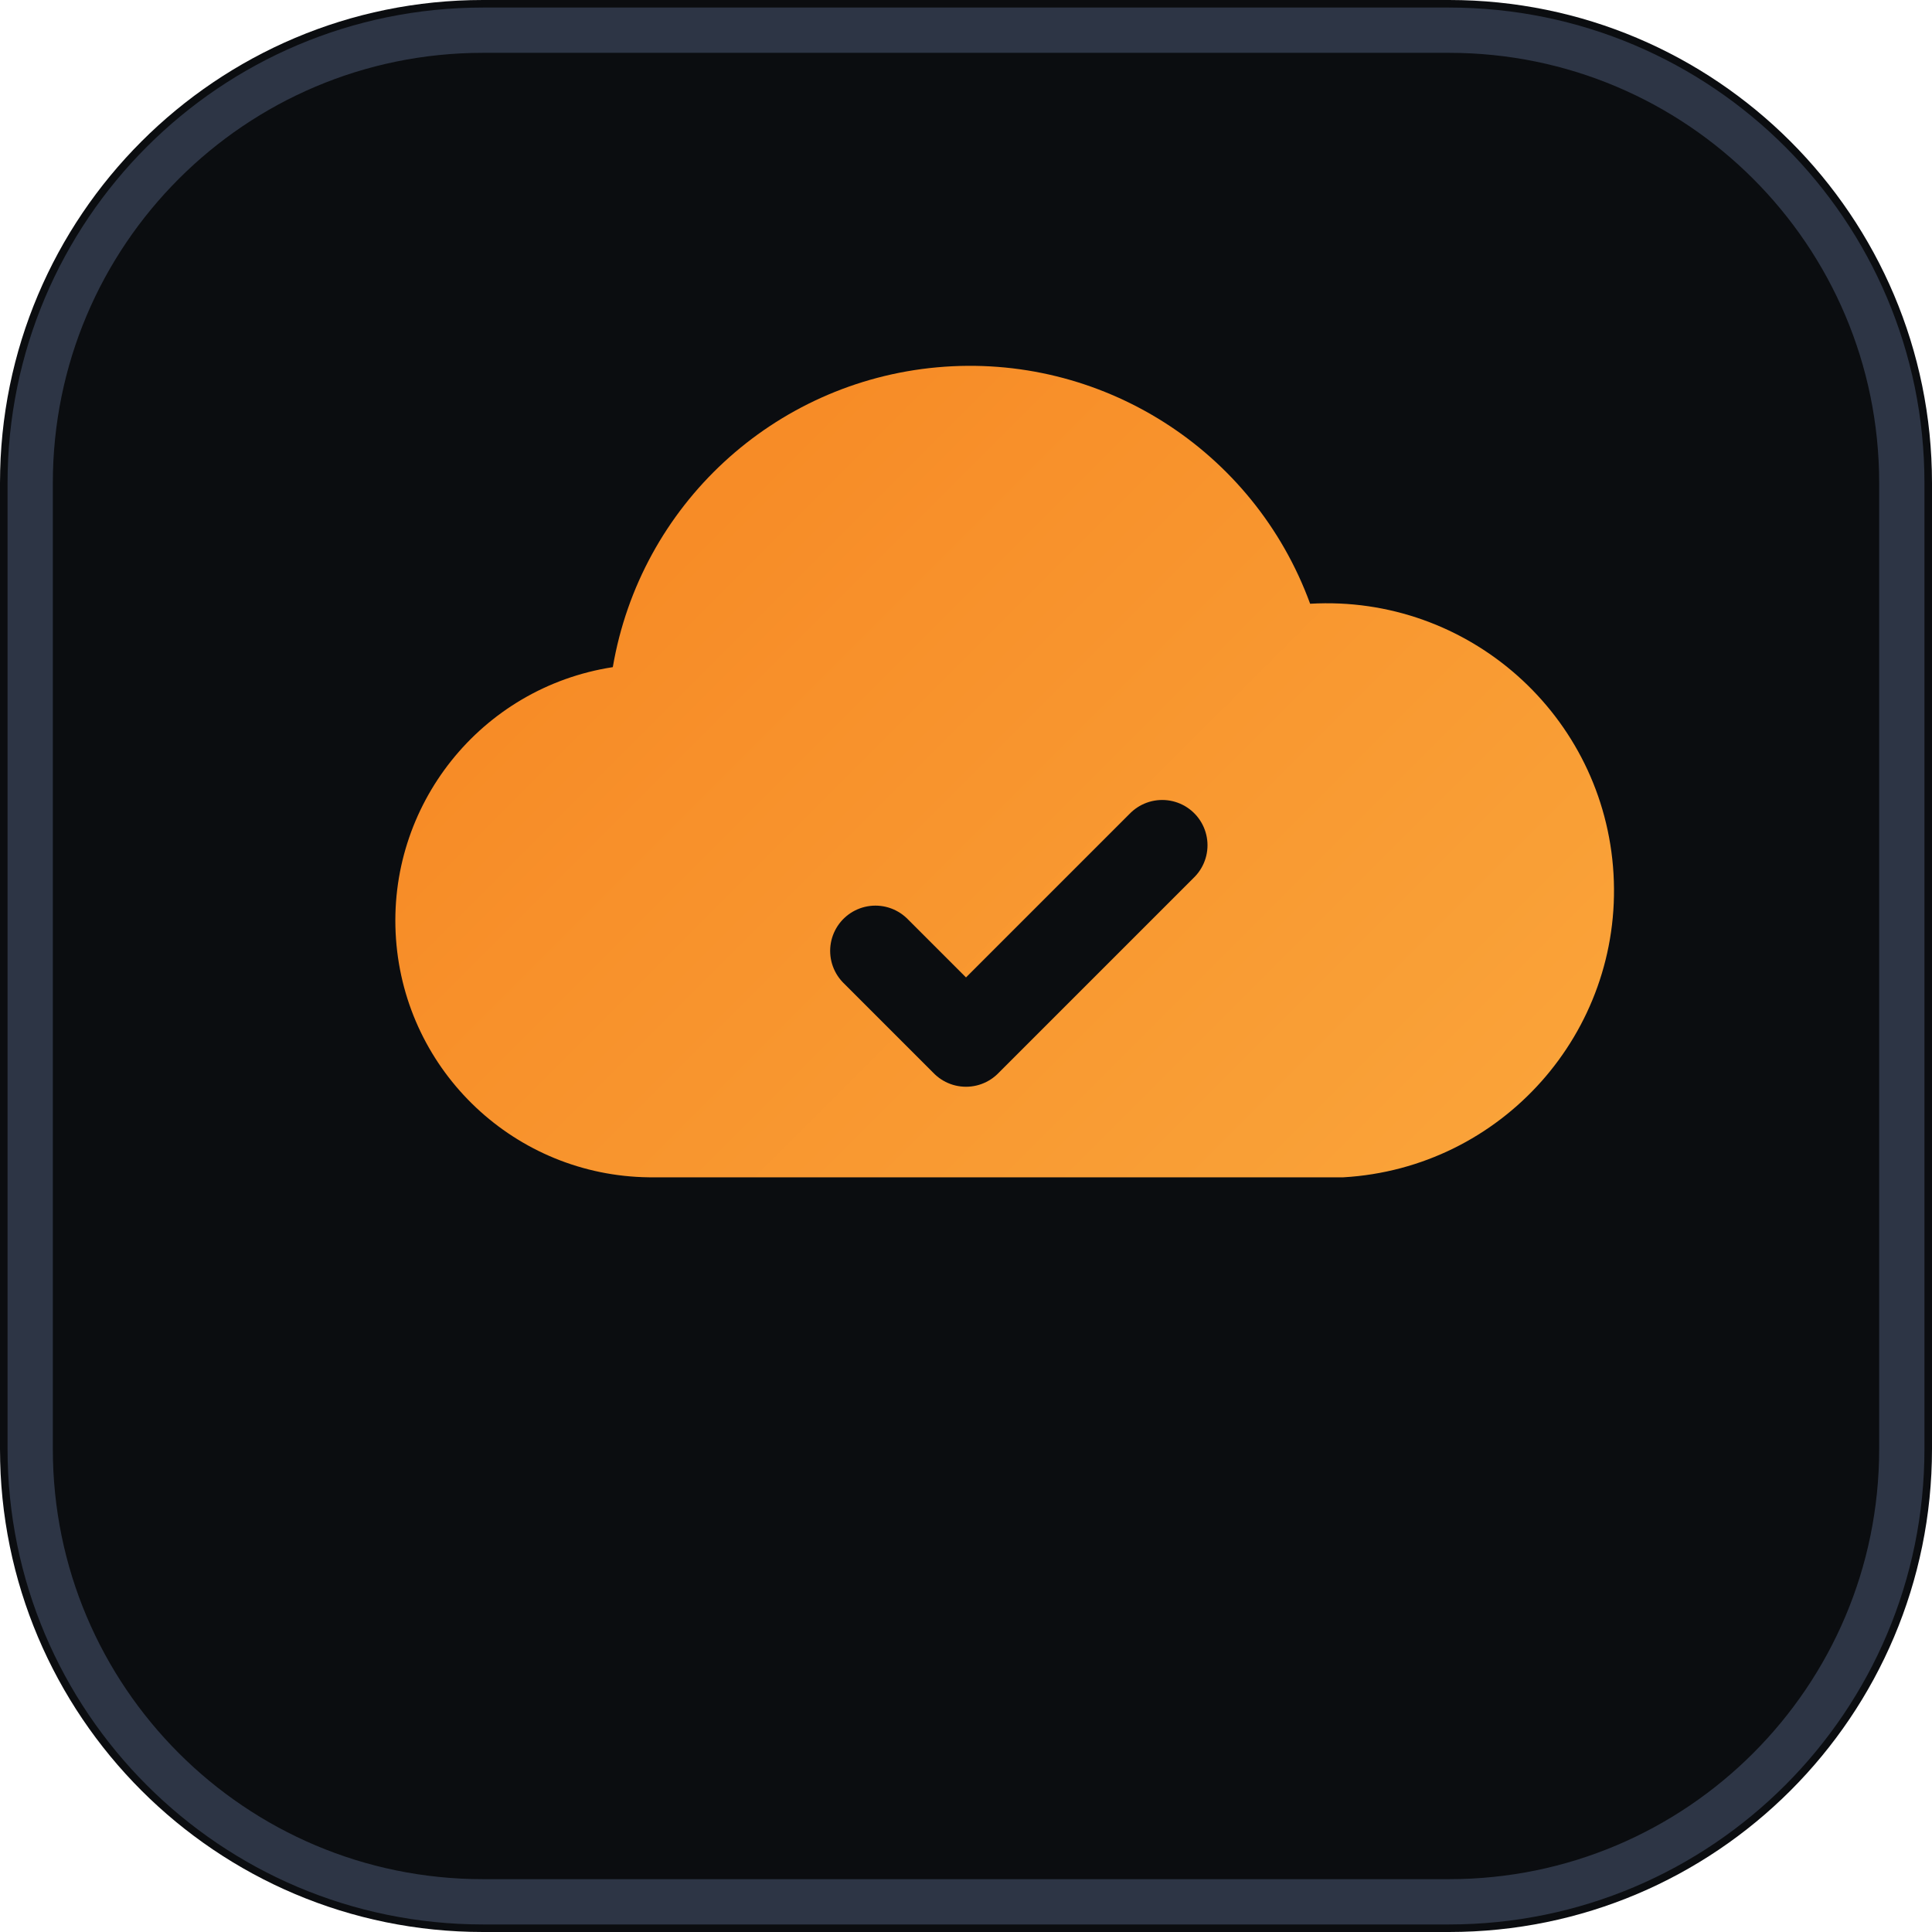
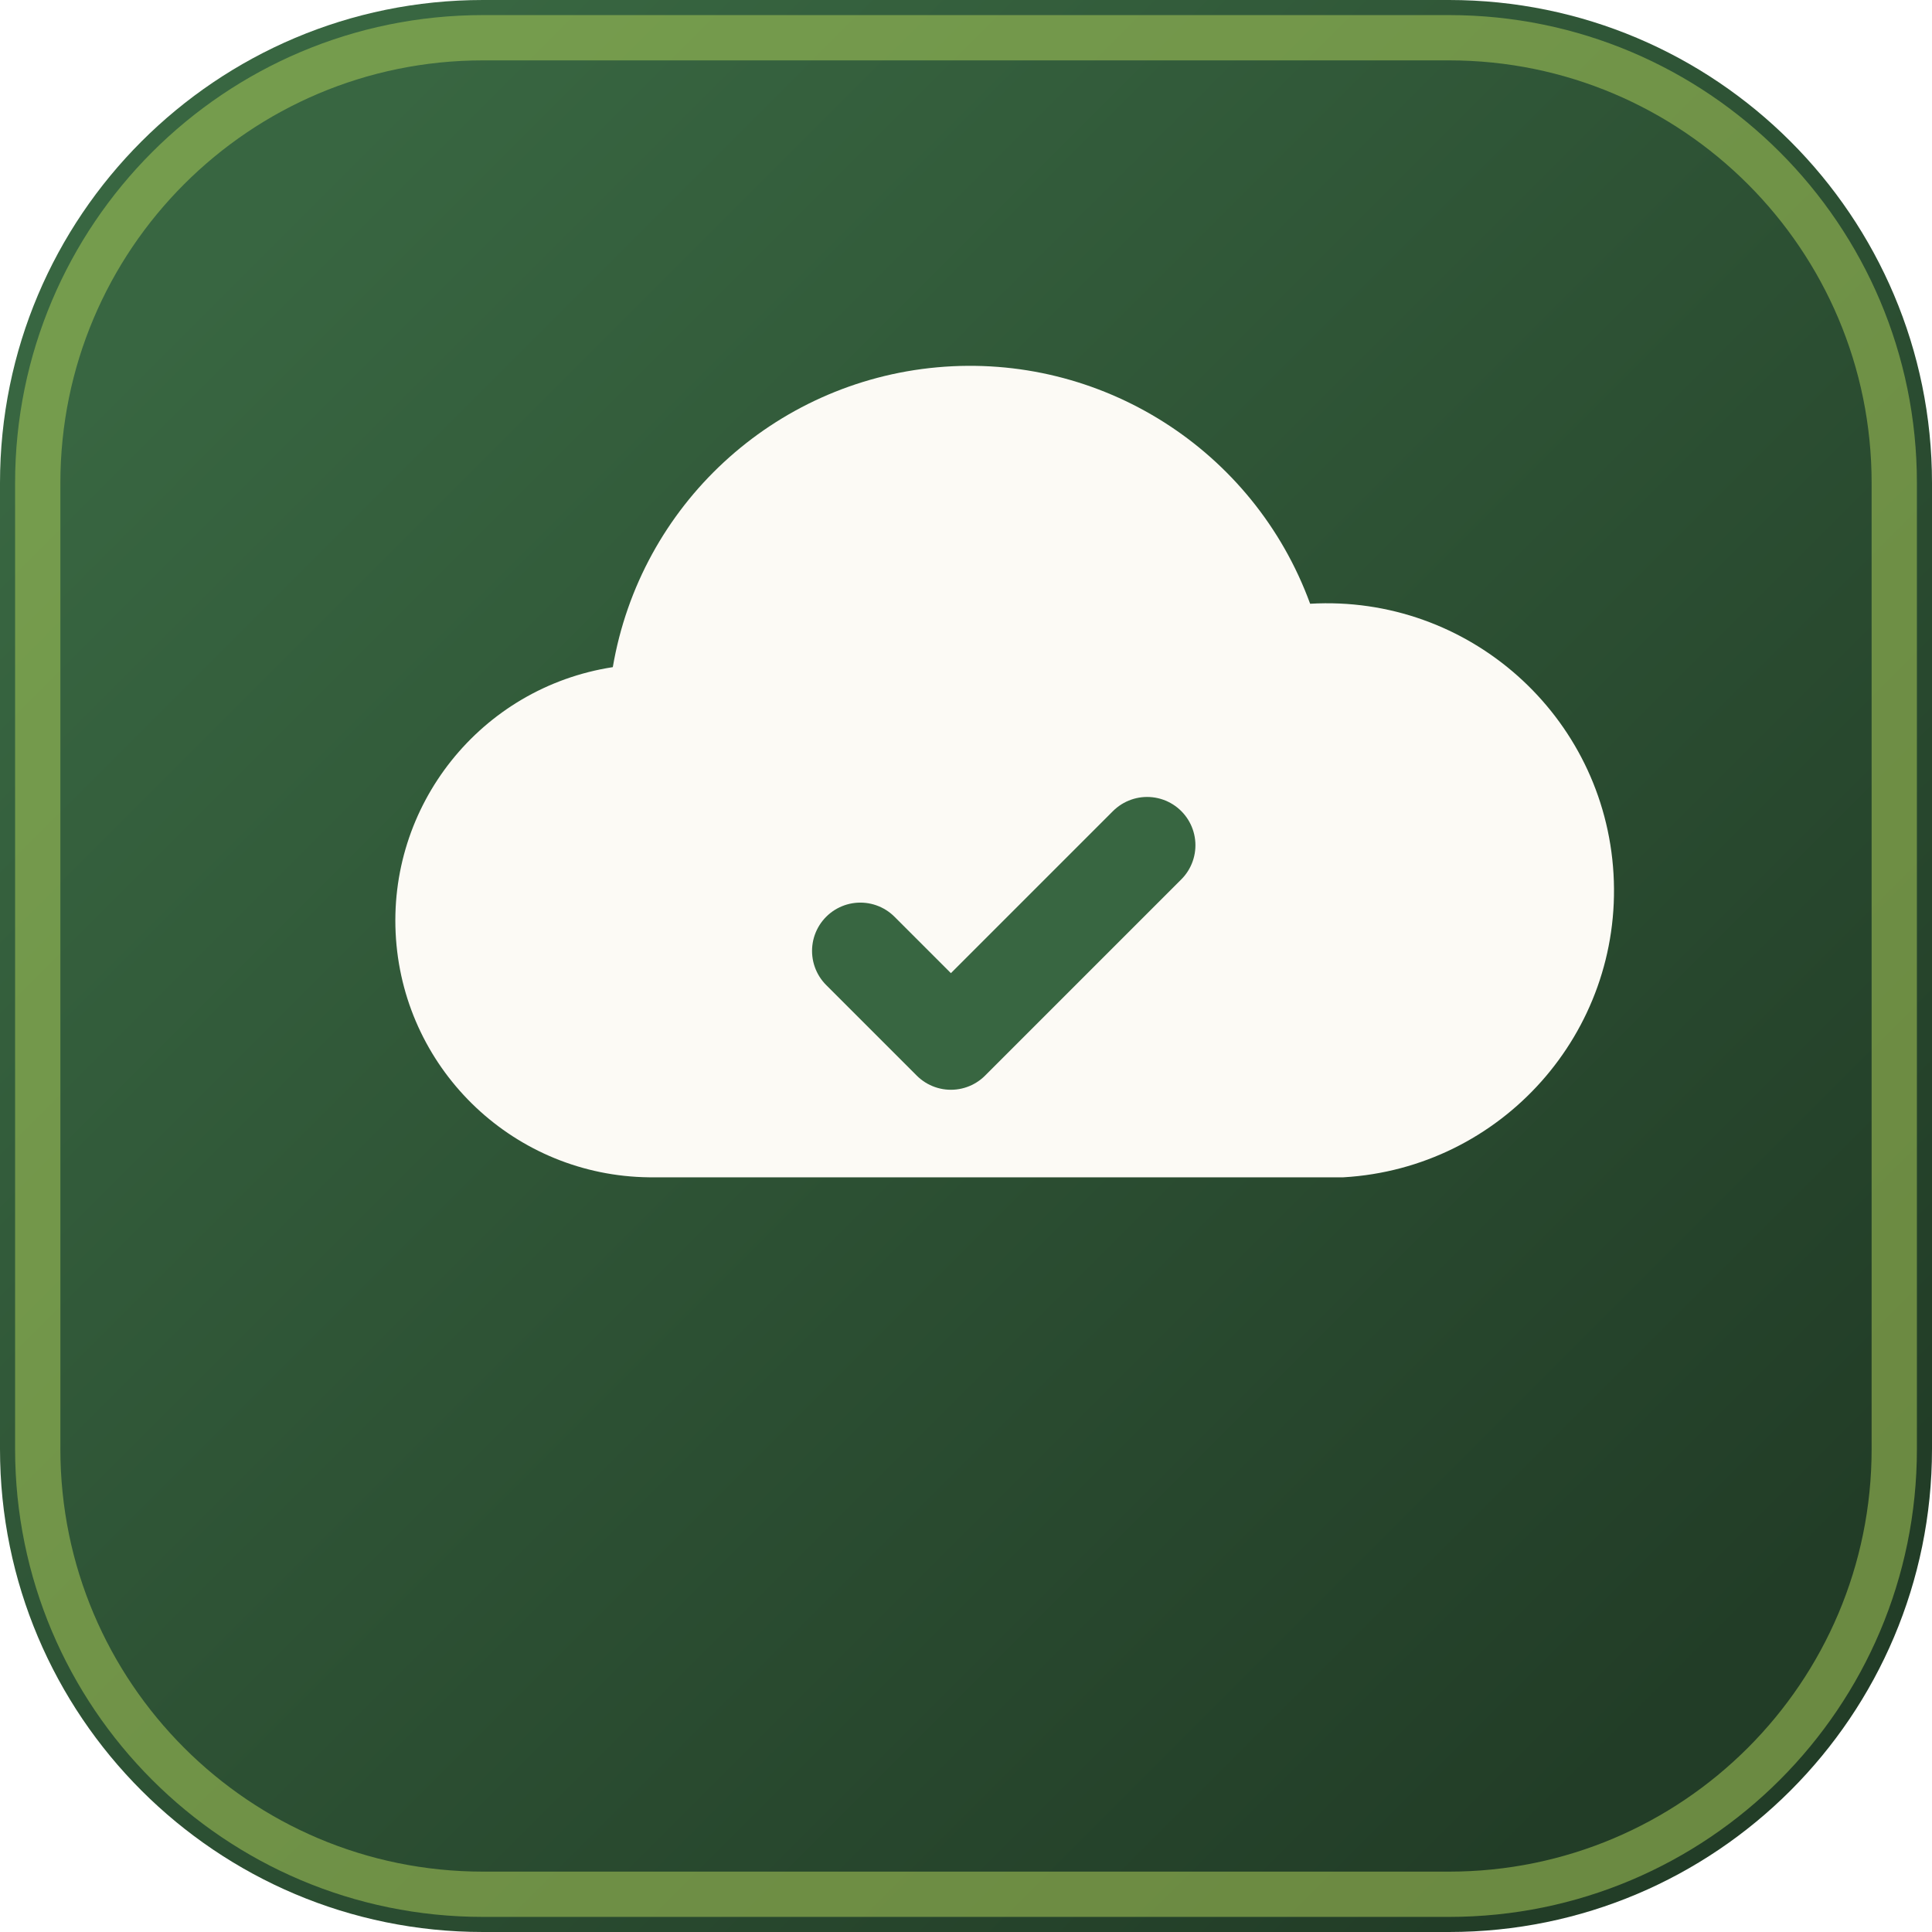
<svg xmlns="http://www.w3.org/2000/svg" viewBox="0 0 64 64" fill="none">
  <defs>
-     <linearGradient id="cfGrad" x1="10" y1="10" x2="54" y2="54" gradientUnits="userSpaceOnUse">
-       <stop stop-color="#F6821F" />
-       <stop offset="1" stop-color="#FBAD41" />
+     <linearGradient id="hunterGrad" x1="8" y1="8" x2="56" y2="56" gradientUnits="userSpaceOnUse">
+       <stop stop-color="#386641" />
+       <stop offset="1" stop-color="#223D27" />
    </linearGradient>
  </defs>
-   <rect width="64" height="64" rx="16" fill="#0B0D10" />
-   <rect x="1" y="1" width="62" height="62" rx="15" stroke="#2D3545" stroke-width="1.5" />
-   <path d="M44.5 39H21.5a8.5 8.5 0 0 1-1.2-16.9A12 12 0 0 1 43.4 20a9.5 9.5 0 0 1 1.1 19z" fill="url(#cfGrad)" />
-   <path d="M29 31.5l3 3 6.5-6.5" stroke="#0B0D10" stroke-width="3" stroke-linecap="round" stroke-linejoin="round" />
+   <rect width="64" height="64" rx="16" fill="url(#hunterGrad)" />
+   <rect x="1.25" y="1.25" width="61.5" height="61.5" rx="14.75" stroke="#A7C957" stroke-opacity="0.55" stroke-width="1.5" />
+   <path d="M44.5 39H21.5a8.5 8.5 0 0 1-1.2-16.9A12 12 0 0 1 43.4 20a9.5 9.5 0 0 1 1.1 19z" fill="#FCFAF5" />
+   <path d="M28.5 31.5l3 3 6.5-6.5" stroke="#386641" stroke-width="3.2" stroke-linecap="round" stroke-linejoin="round" />
</svg>
